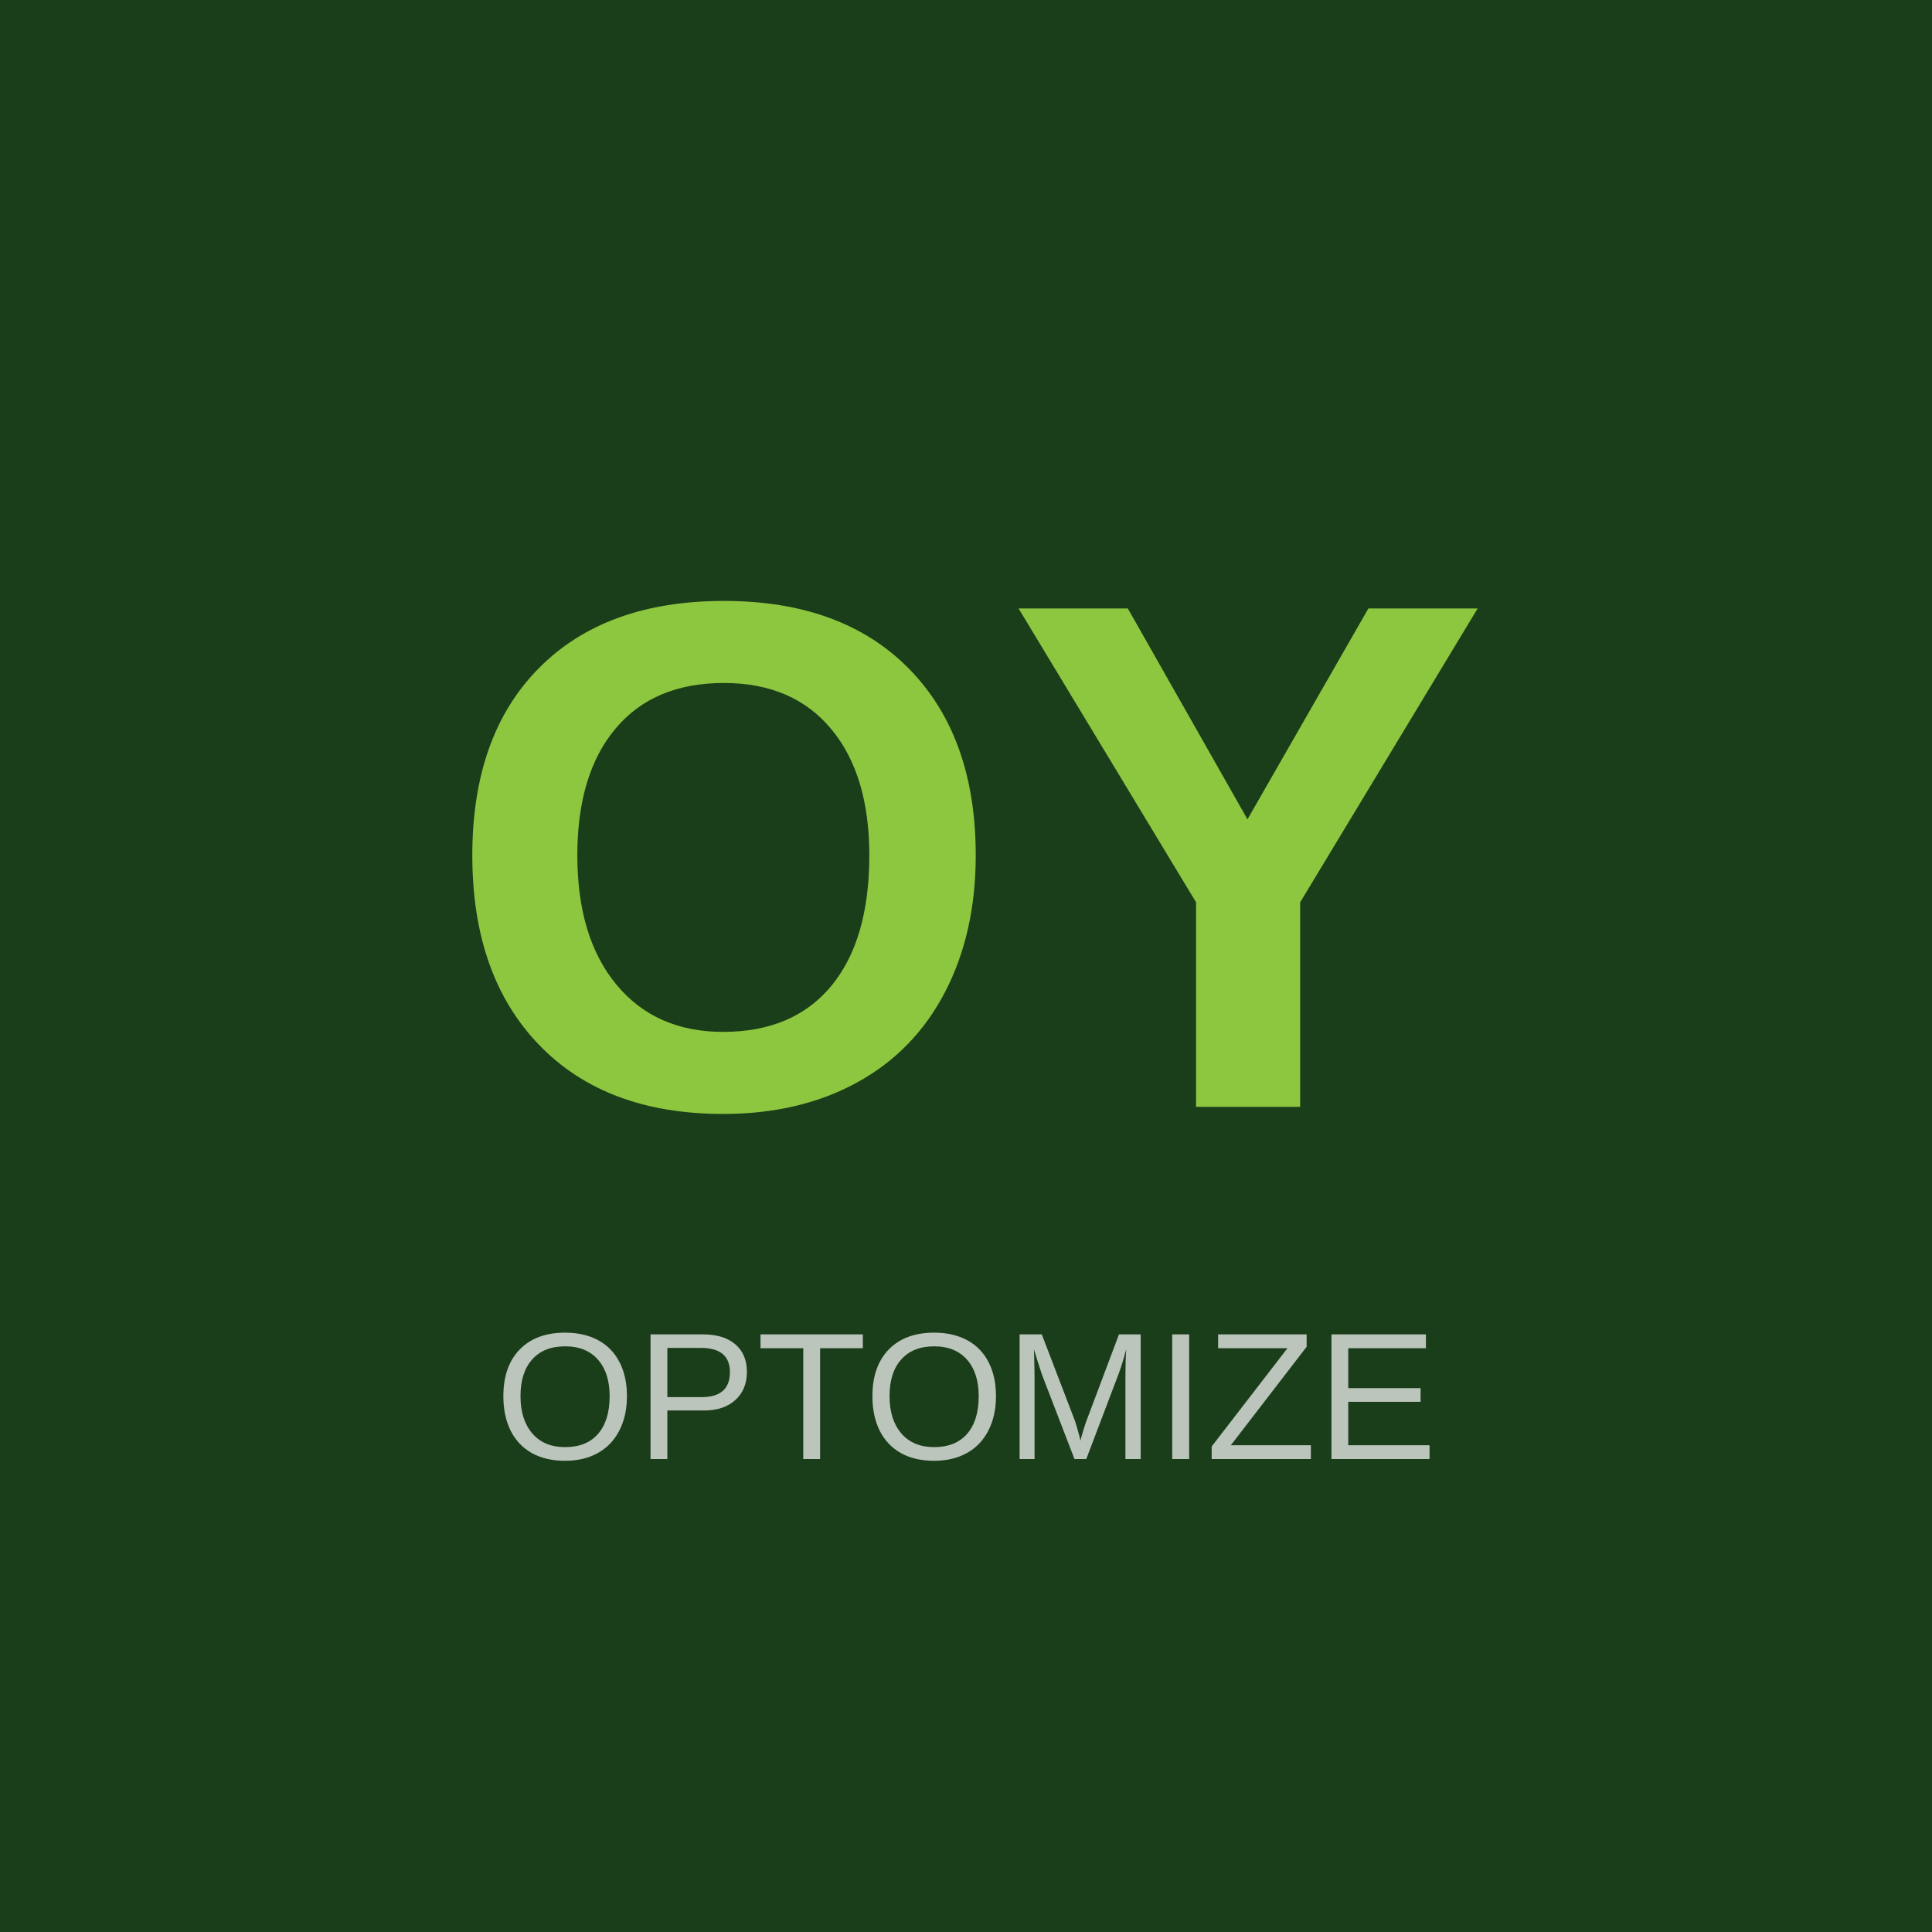
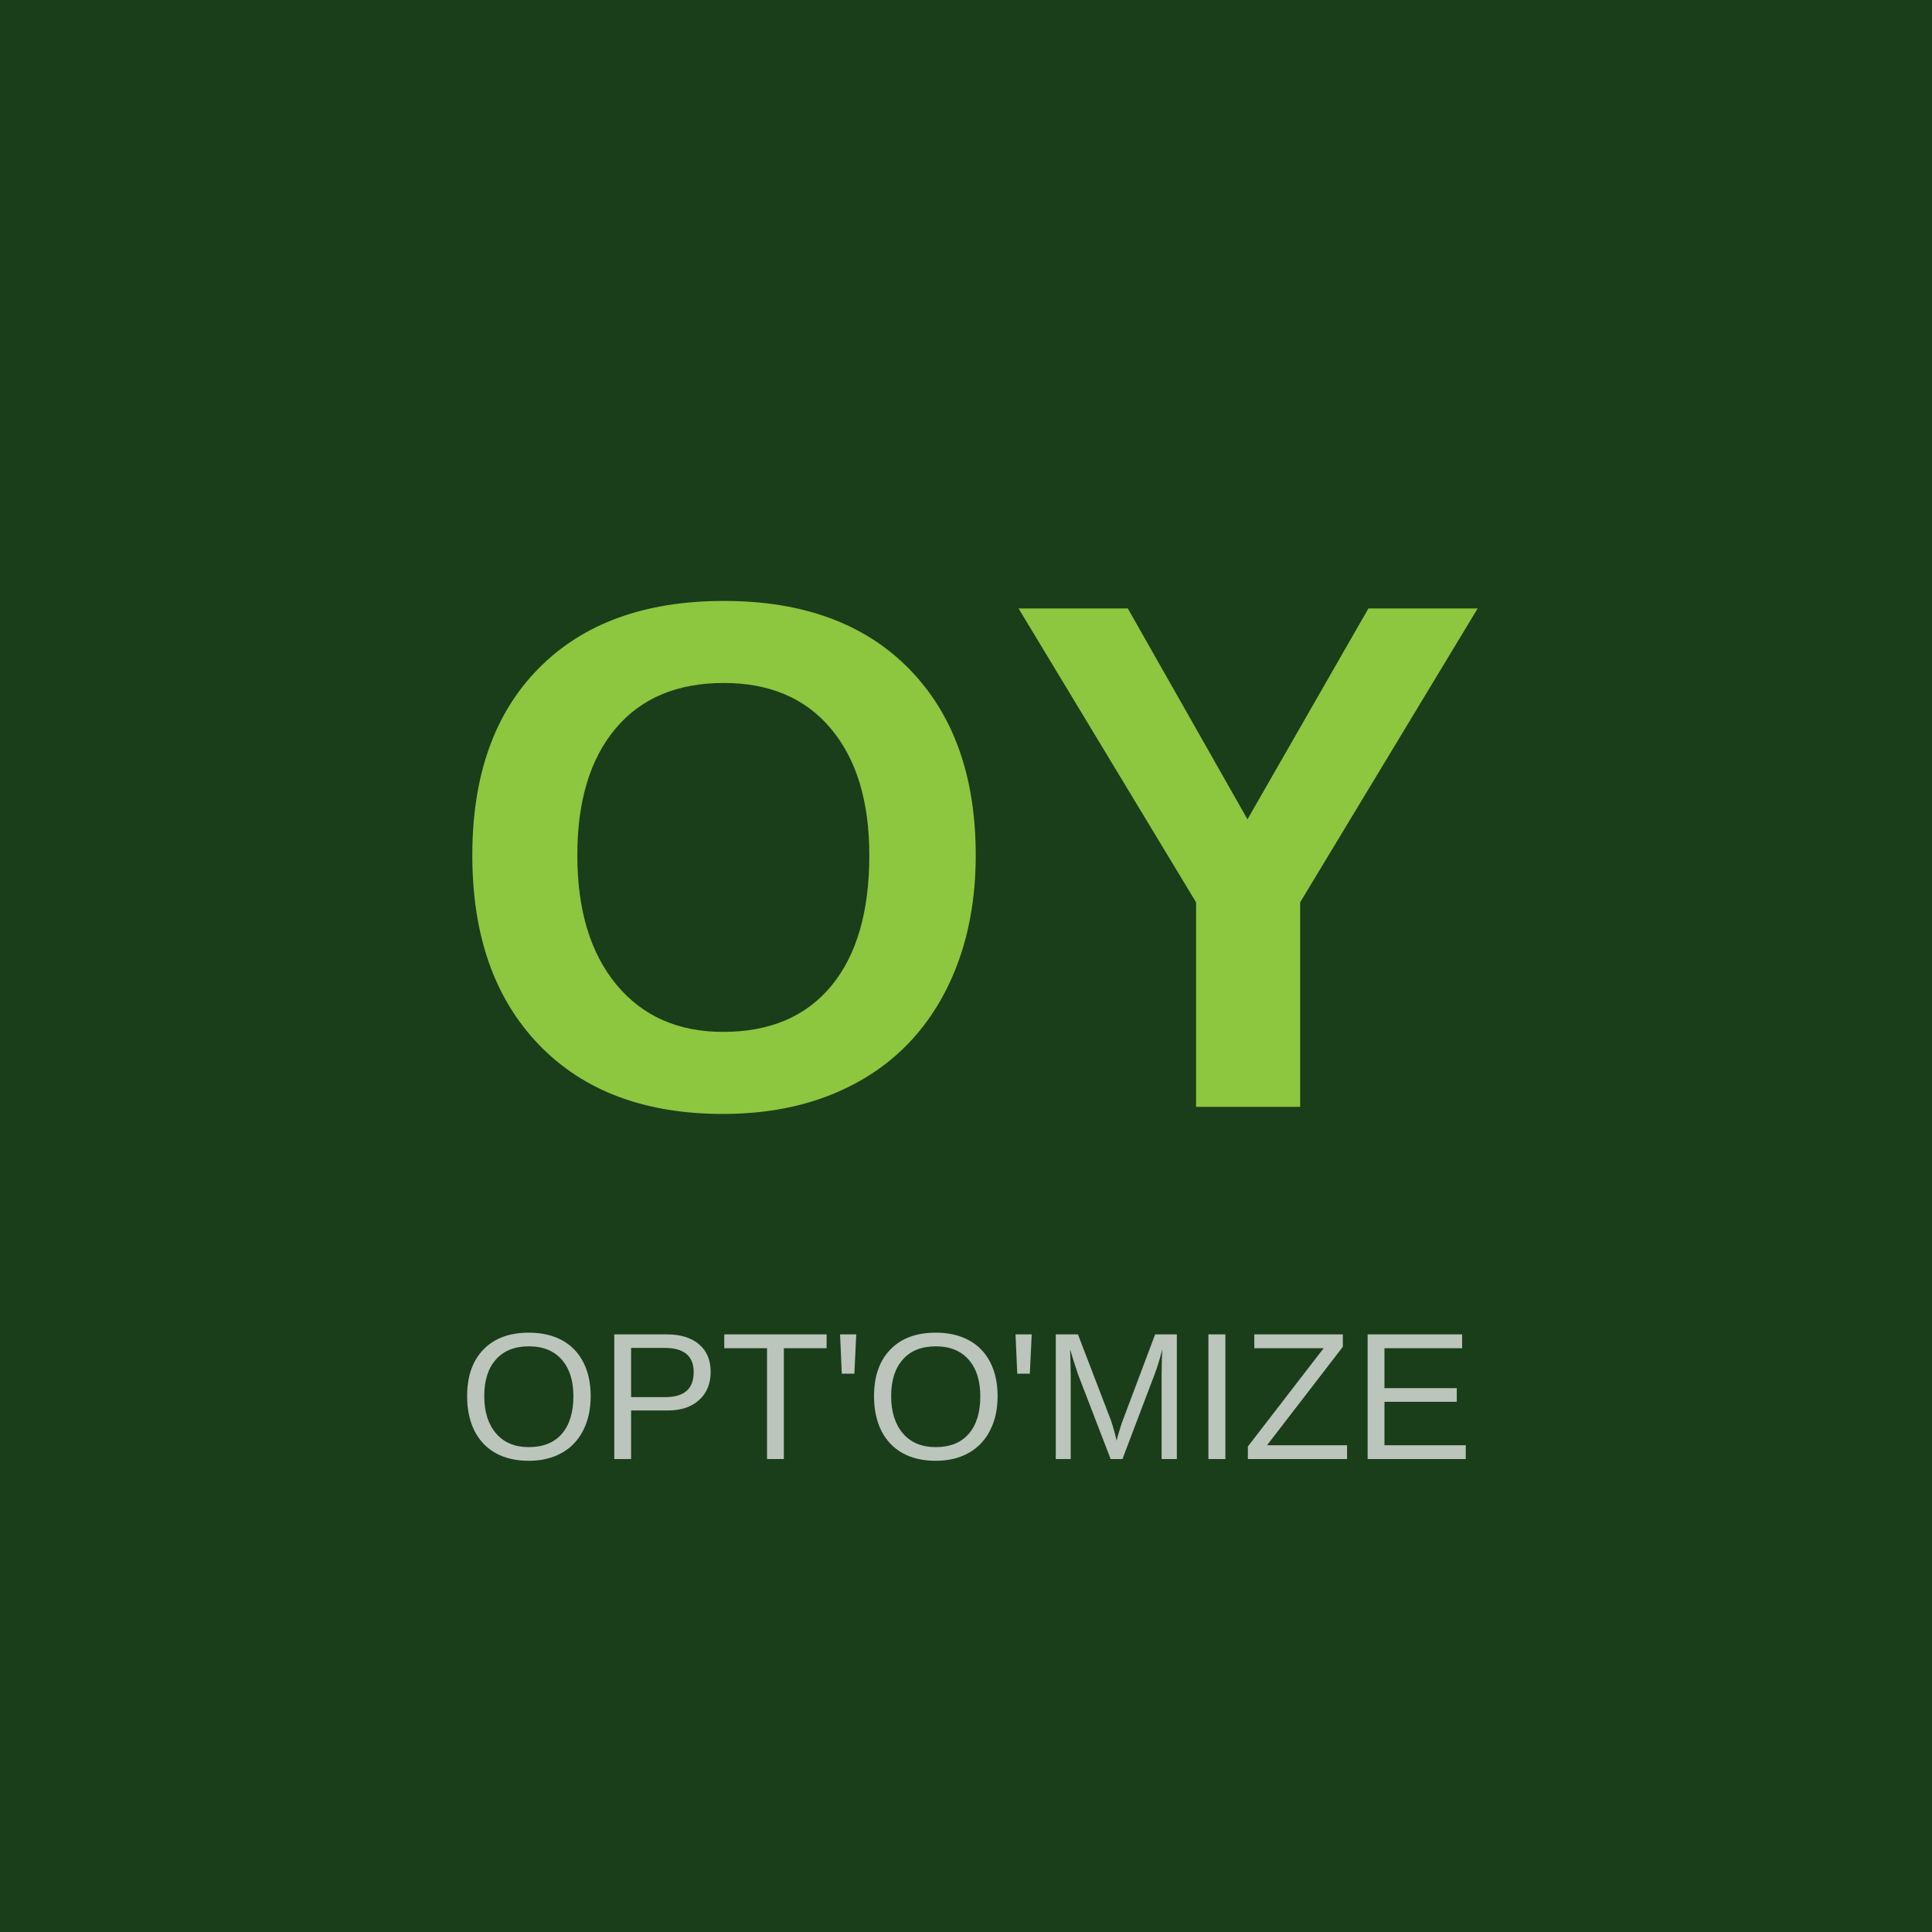
<svg xmlns="http://www.w3.org/2000/svg" width="192" height="192" viewBox="0 0 192 192">
  <rect width="192" height="192" fill="#1a3d1a" />
  <text x="96" y="110" font-family="Arial, sans-serif" font-size="72" font-weight="bold" fill="#8dc63f" text-anchor="middle">OY</text>
-   <text x="96" y="145" font-family="Arial, sans-serif" font-size="18" fill="rgba(255,255,255,0.7)" text-anchor="middle">OPTOMIZE</text>
+   <text x="96" y="145" font-family="Arial, sans-serif" font-size="18" fill="rgba(255,255,255,0.7)" text-anchor="middle">OPT'O'MIZE</text>
</svg>
